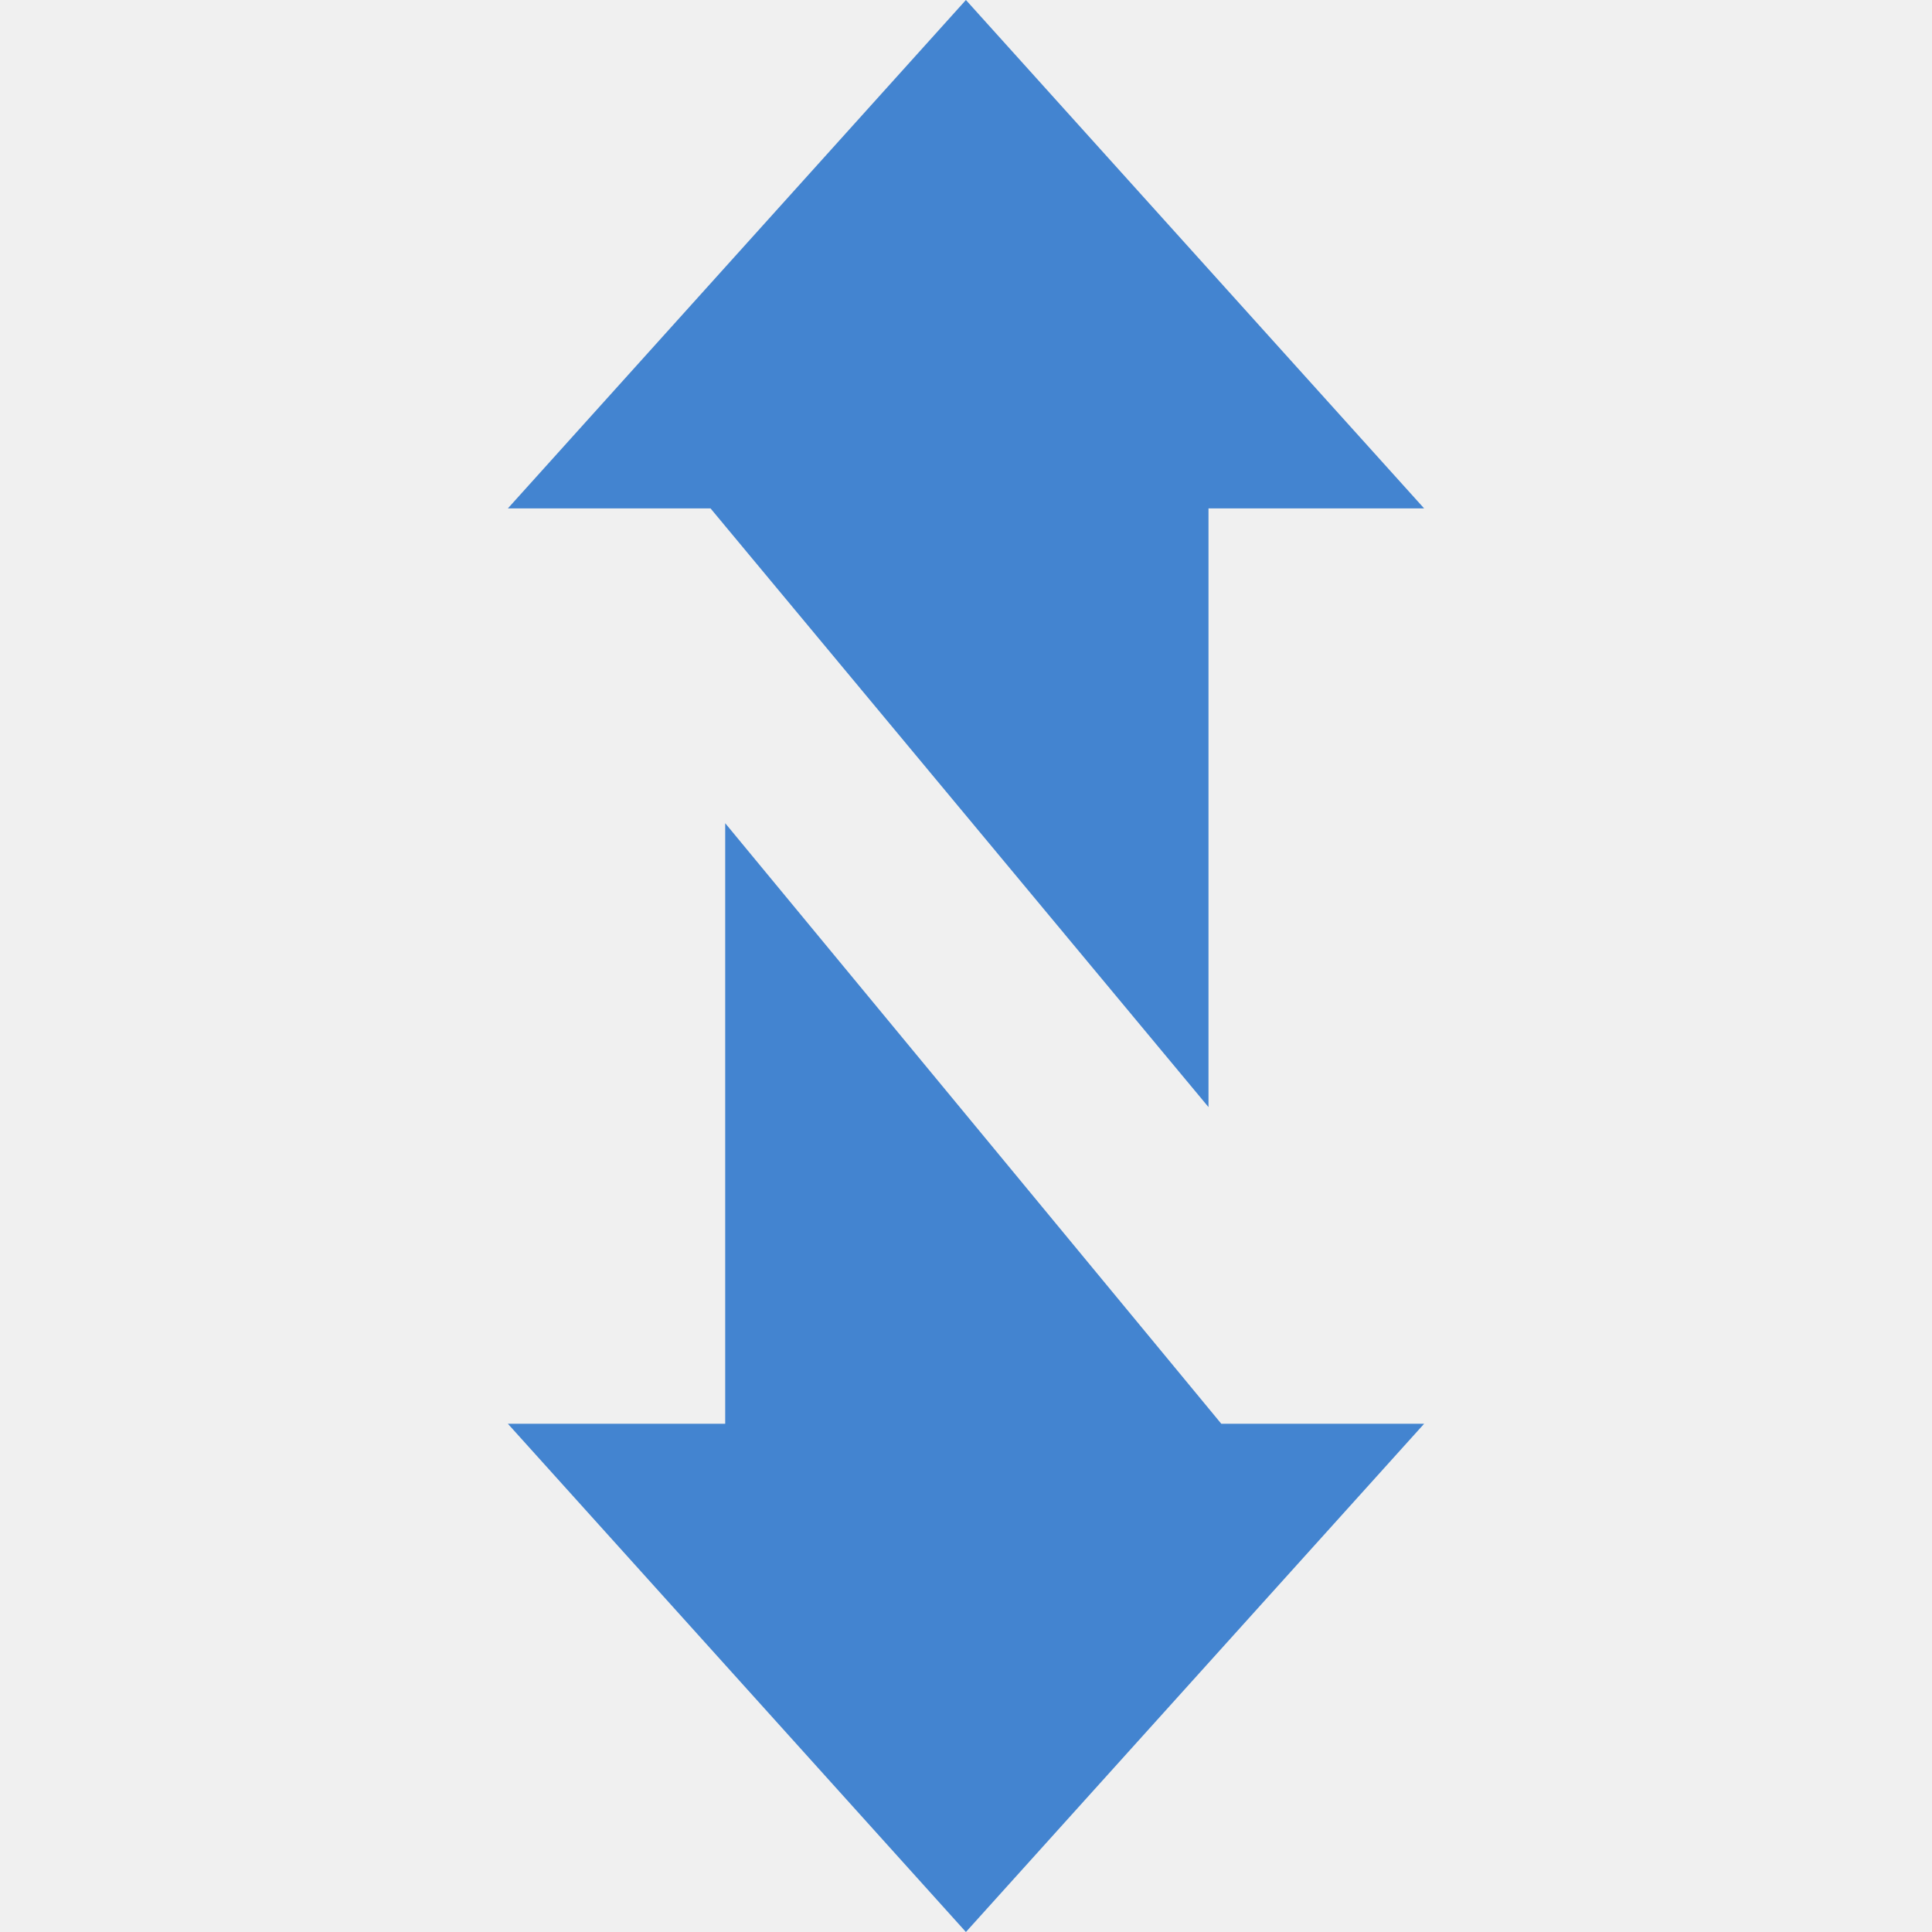
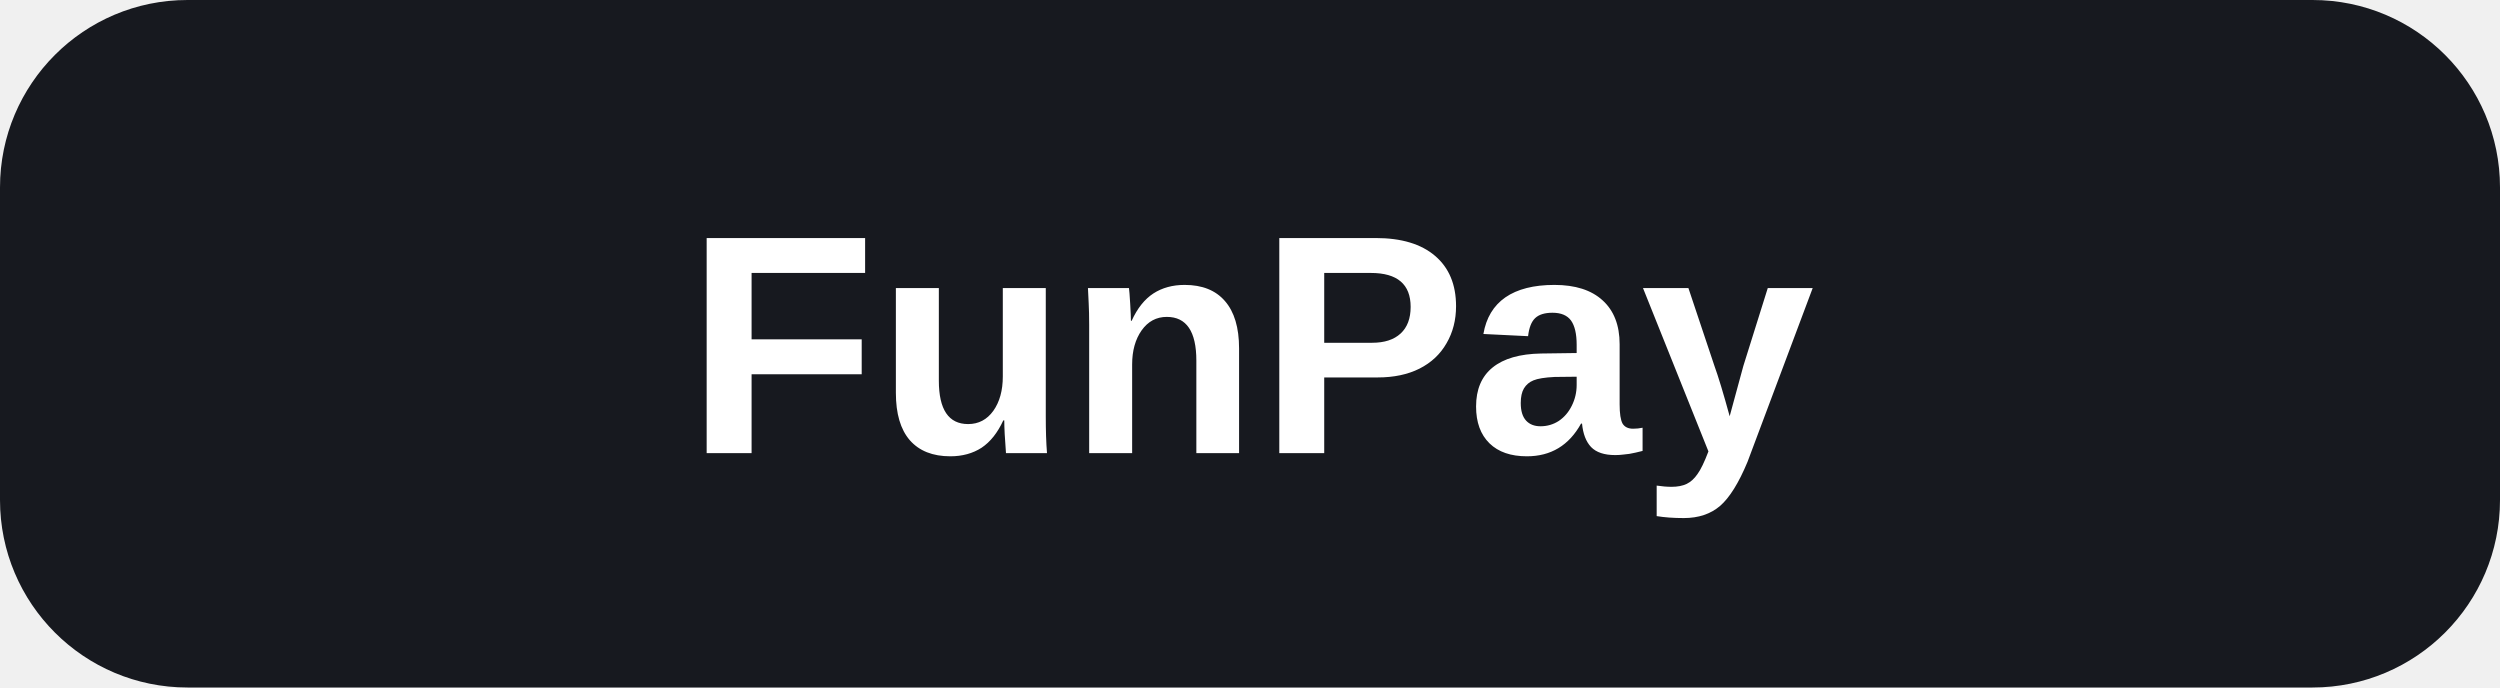
- <svg xmlns="http://www.w3.org/2000/svg" width="84" height="84" viewBox="9724 0 5367 11317" fill="none">
-   <path fill="#4384d0" d="M9724 2978L12407 0l2684 2978h-1263v3507l-2917-3507H9724zm5367 5362l-2684 2977-2683-2977h1273V4822l2906 3518h1188z" />
+ <svg xmlns="http://www.w3.org/2000/svg" viewBox="0 0 160 44">
+   <rect width="160" height="44" rx="12" fill="#17191f" />
+   <text x="80" y="29" text-anchor="middle" font-family="Arial,sans-serif" font-size="20" font-weight="700" fill="#fff">FunPay</text>
</svg>
